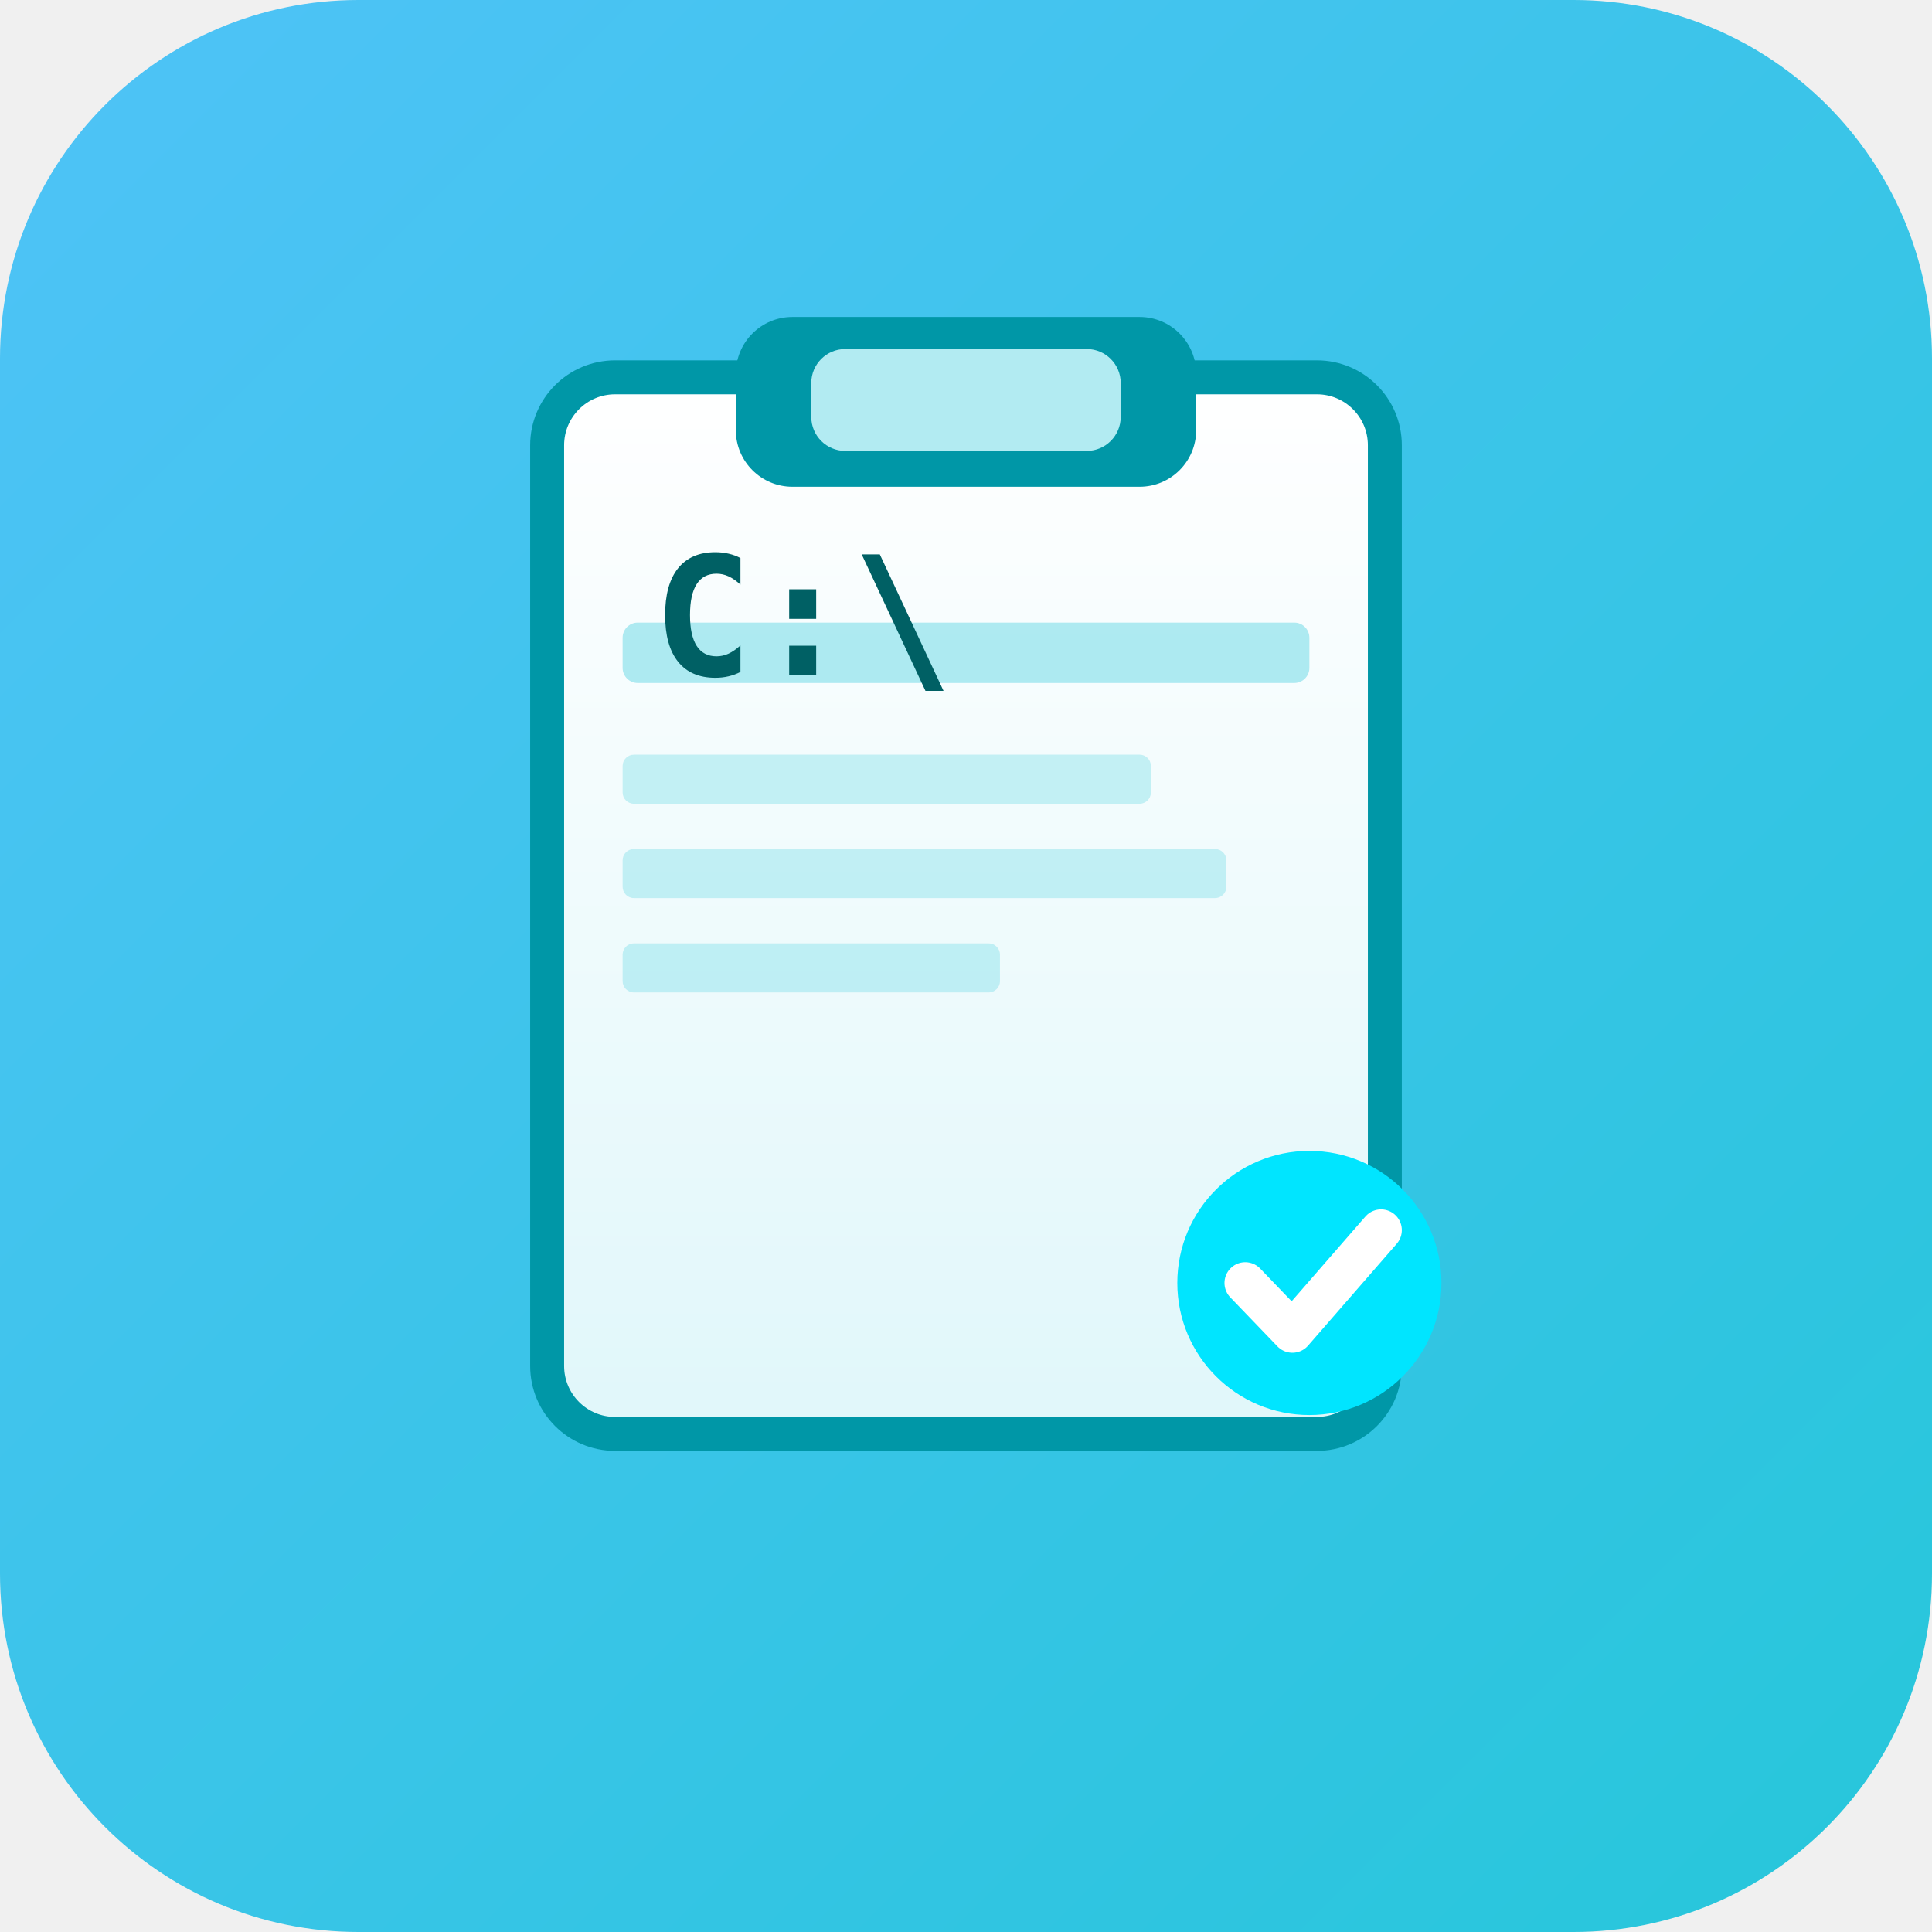
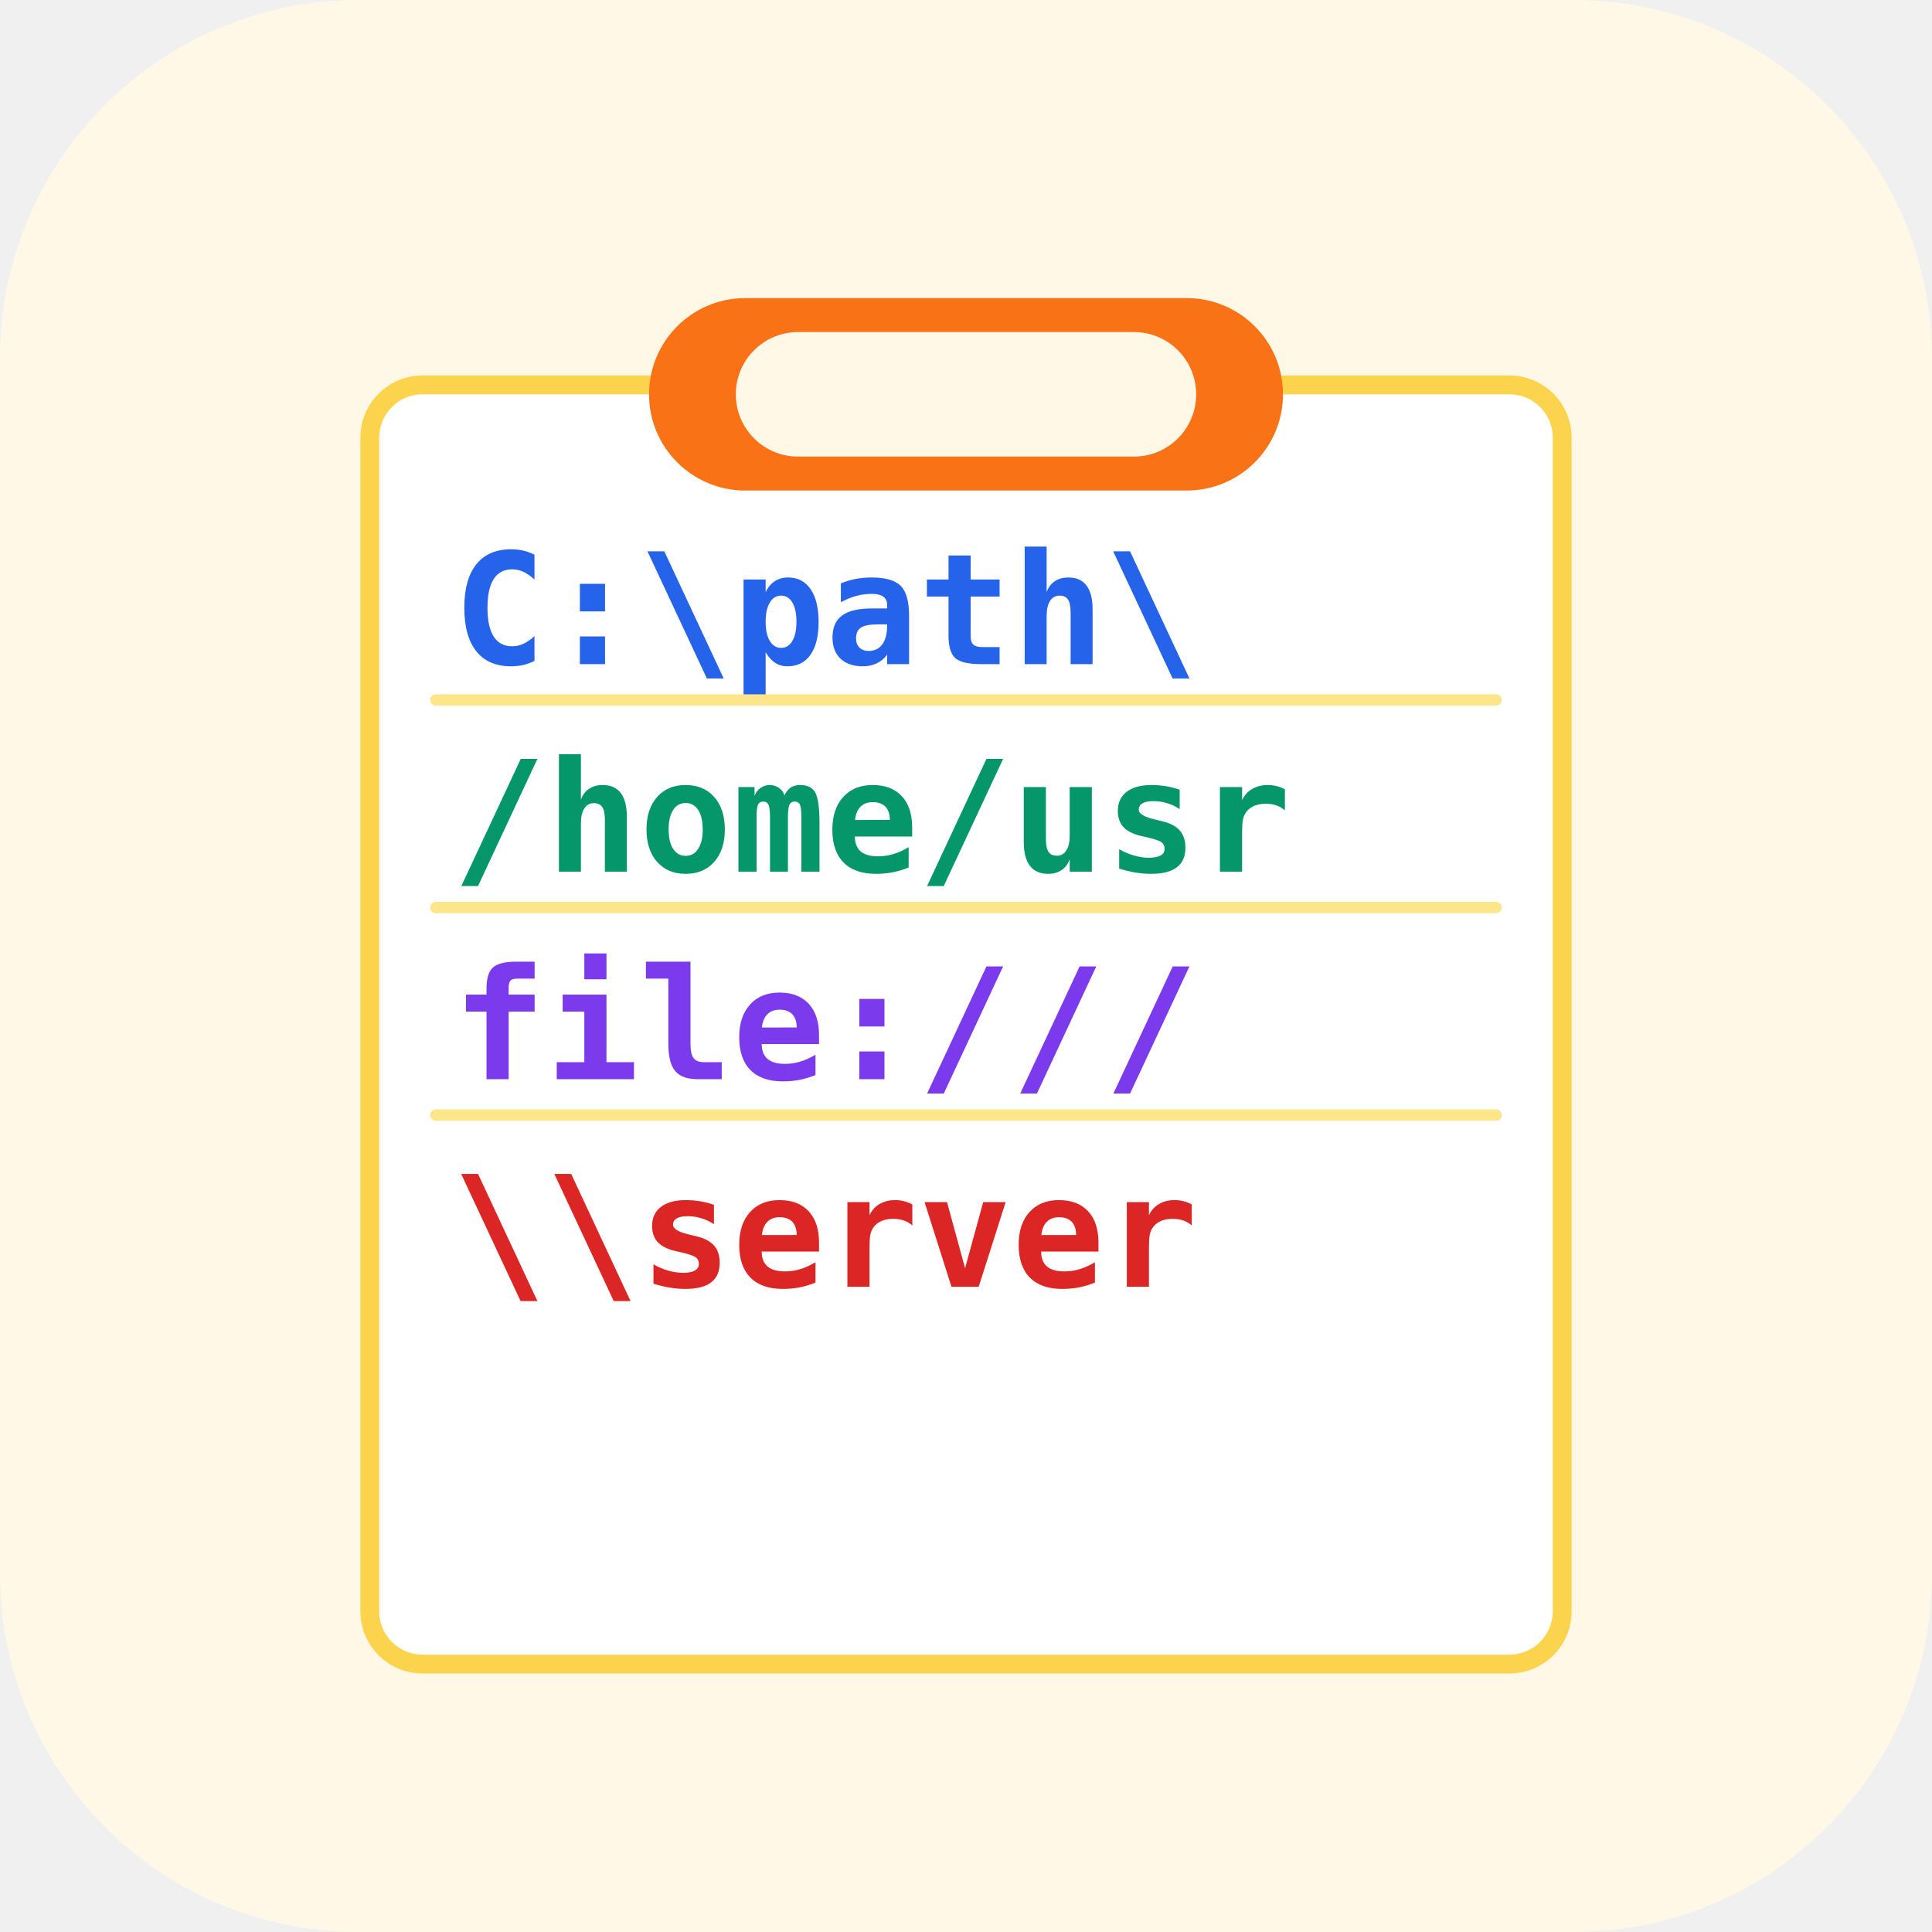
<svg xmlns="http://www.w3.org/2000/svg" viewBox="0 0 1024 1024">
  <defs>
-     <linearGradient id="bg1" x1="0%" y1="0%" x2="100%" y2="100%">
-       <stop offset="0%" stop-color="#4FC3F7" />
-       <stop offset="100%" stop-color="#26C6DA" />
-     </linearGradient>
-     <linearGradient id="clip1" x1="0%" y1="0%" x2="0%" y2="100%">
-       <stop offset="0%" stop-color="#FFFFFF" />
-       <stop offset="100%" stop-color="#E0F7FA" />
-     </linearGradient>
+     <clipPath id="c1">
+       <rect width="1024" height="1024" rx="190" />
+     </clipPath>
  </defs>
-   <rect width="1024" height="1024" rx="190" fill="url(#bg1)" />
-   <rect x="290" y="200" width="444" height="560" rx="36" fill="url(#clip1)" stroke="#0097A7" stroke-width="18" />
-   <rect x="390" y="168" width="244" height="90" rx="30" fill="#0097A7" />
-   <rect x="430" y="185" width="164" height="54" rx="18" fill="#B2EBF2" />
-   <rect x="330" y="330" width="364" height="32" rx="8" fill="#00BCD4" opacity="0.3" />
-   <text x="346" y="358" font-family="Consolas,monospace" font-size="88" font-weight="bold" fill="#006064">C:\</text>
-   <rect x="330" y="400" width="280" height="26" rx="6" fill="#00BCD4" opacity="0.2" />
-   <rect x="330" y="450" width="320" height="26" rx="6" fill="#00BCD4" opacity="0.2" />
-   <rect x="330" y="500" width="200" height="26" rx="6" fill="#00BCD4" opacity="0.2" />
-   <circle cx="694" cy="680" r="70" fill="#00E5FF" />
-   <polyline points="660,680 685,706 732,652" stroke="white" stroke-width="22" stroke-linecap="round" stroke-linejoin="round" fill="none" />
+   <rect width="1024" height="1024" rx="190" fill="#FFF8E7" />
+   <g clip-path="url(#c1)">
+     <rect x="196" y="204" width="632" height="678" rx="28" fill="#FFFFFF" />
+     <rect x="196" y="204" width="632" height="678" rx="28" fill="none" stroke="#FCD34D" stroke-width="10" />
+     <rect x="344" y="158" width="336" height="102" rx="51" fill="#F97316" />
+     <rect x="390" y="176" width="244" height="66" rx="33" fill="#FFF8E7" />
+     <text x="240" y="352" font-family="Consolas,monospace" font-size="82" fill="#2563EB" font-weight="bold">C:\path\</text>
+     <rect x="228" y="368" width="568" height="6" fill="#FDE68A" rx="3" />
+     <text x="240" y="462" font-family="Consolas,monospace" font-size="82" fill="#059669" font-weight="bold">/home/usr</text>
+     <rect x="228" y="478" width="568" height="6" fill="#FDE68A" rx="3" />
+     <text x="240" y="572" font-family="Consolas,monospace" font-size="82" fill="#7C3AED" font-weight="bold">file:///</text>
+     <rect x="228" y="588" width="568" height="6" fill="#FDE68A" rx="3" />
+     <text x="240" y="682" font-family="Consolas,monospace" font-size="82" fill="#DC2626" font-weight="bold">\\server</text>
+   </g>
</svg>
